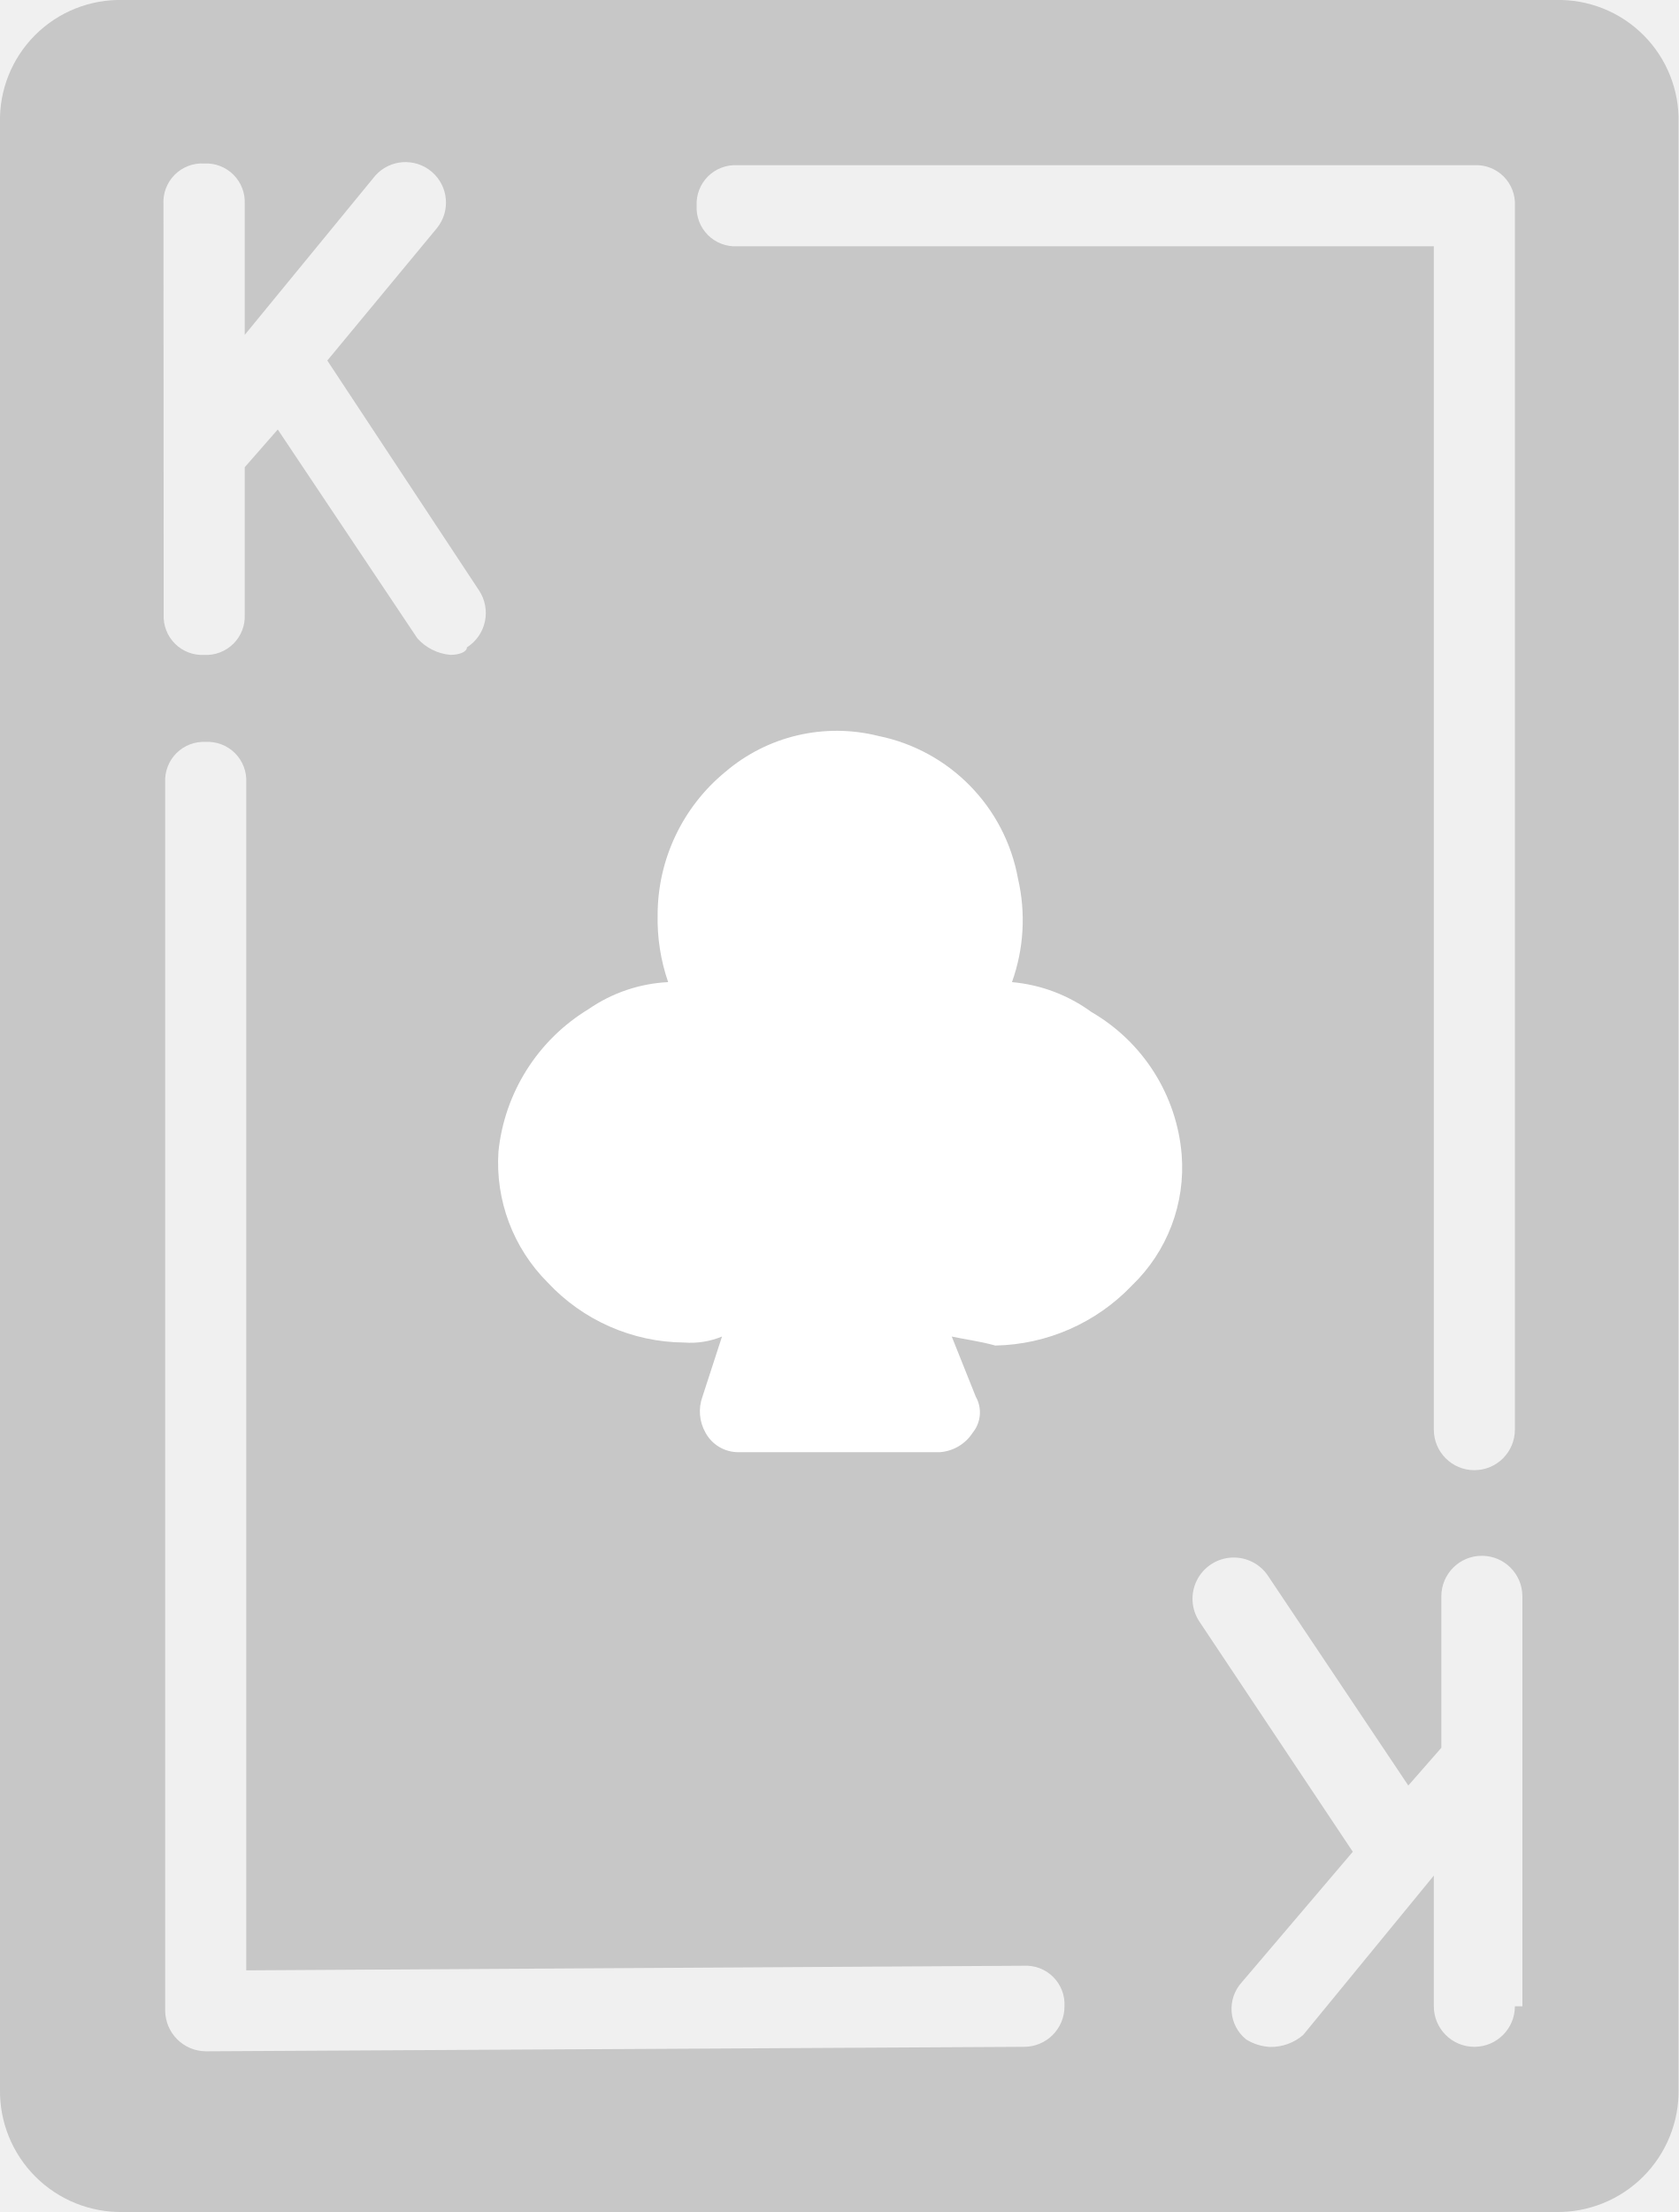
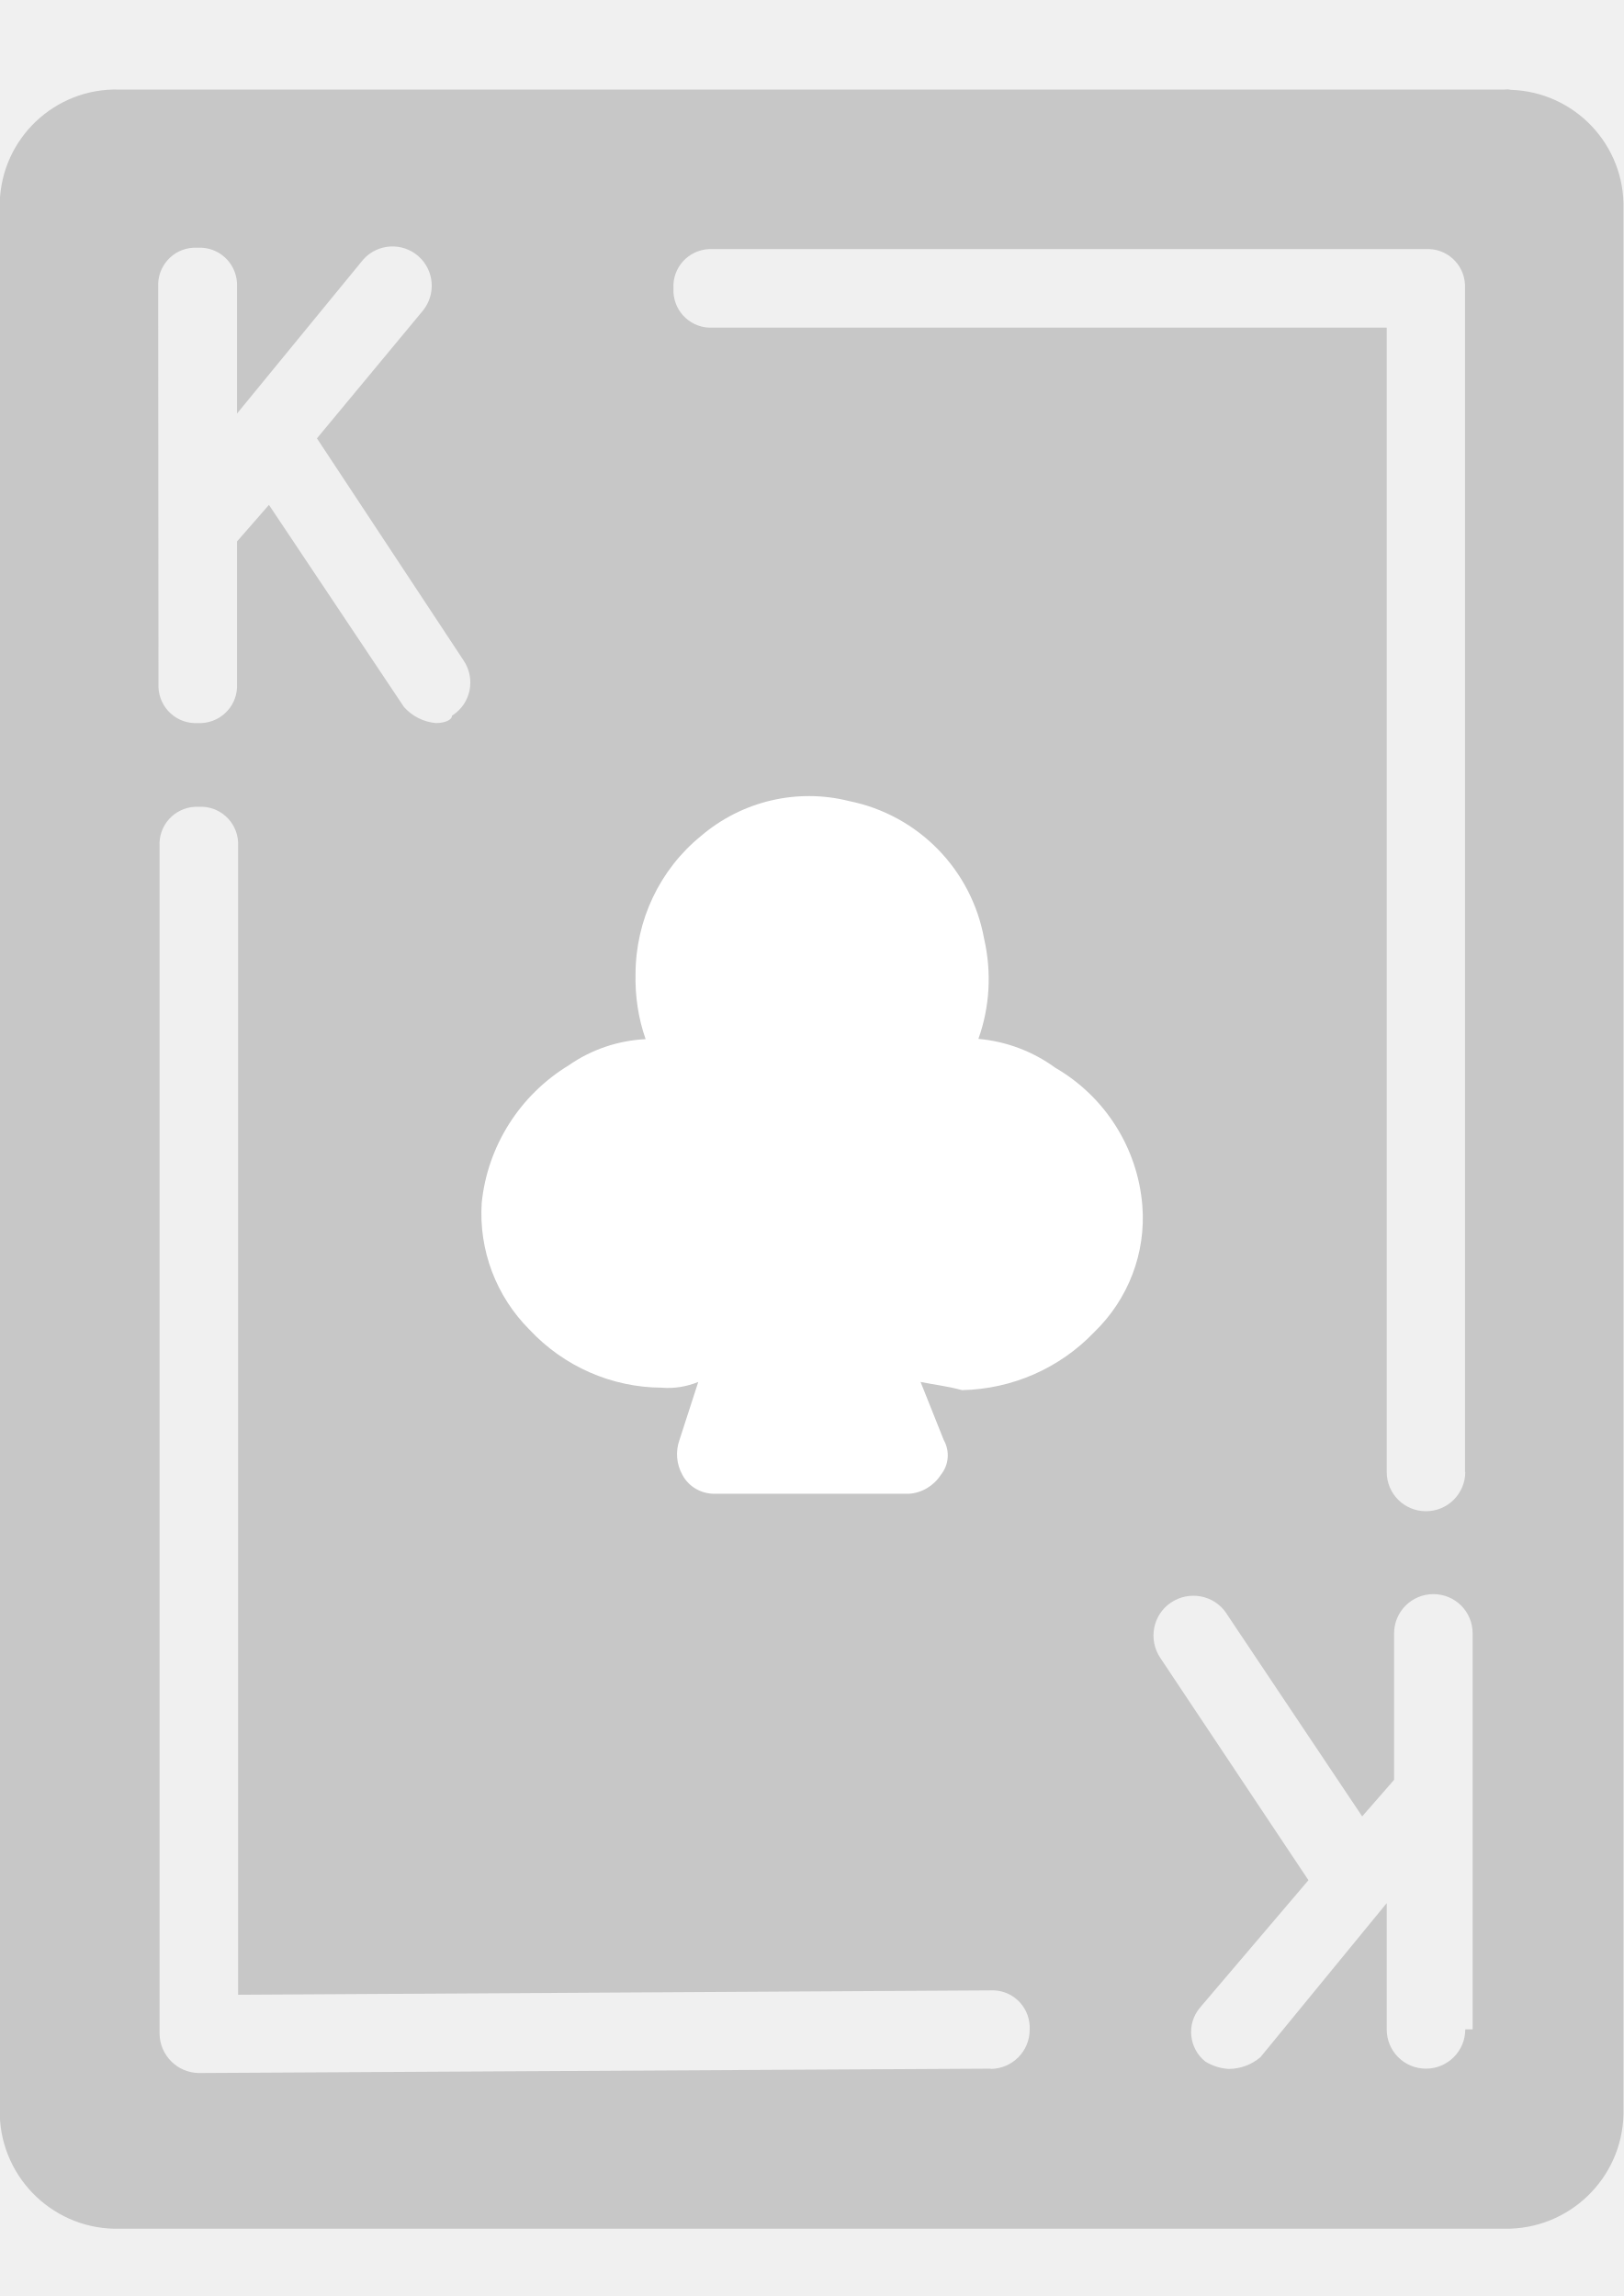
- <svg xmlns="http://www.w3.org/2000/svg" viewBox="2428 683.536 40.048 52.764">
-   <defs>
-     <style>
-       .cls-1 {
-         fill: #c7c7c7;
-       }
- 
-       .cls-2 {
-         fill: #fff;
-       }
-     </style>
-   </defs>
-   <g id="Groupe_102" data-name="Groupe 102" transform="translate(2428 683.536)">
-     <path id="Tracé_77" data-name="Tracé 77" class="cls-1" d="M37.111,0H2.937A2.862,2.862,0,0,0,0,2.937v46.89a2.883,2.883,0,0,0,2.937,2.937H37.111a2.883,2.883,0,0,0,2.937-2.937V2.937A2.862,2.862,0,0,0,37.111,0ZM3.9,4.872A.921.921,0,0,1,4.872,3.9a.921.921,0,0,1,.967.967V7.988l3.116-3.8a.966.966,0,0,1,1.469,1.254L7.809,8.6l3.618,5.481a.972.972,0,0,1-.287,1.361c0,.107-.179.179-.394.179a1.2,1.2,0,0,1-.788-.394L6.627,10.245l-.788.9v3.51a.921.921,0,0,1-.967.967.921.921,0,0,1-.967-.967ZM24.43,48.824l-19.522.107h0a.979.979,0,0,1-.967-.967v-29.3a.921.921,0,0,1,.967-.967.921.921,0,0,1,.967.967V47L24.43,46.89h0a.921.921,0,0,1,.967.967A.963.963,0,0,1,24.43,48.824Zm11.713-.967a.967.967,0,0,1-1.934,0V44.74l-3.116,3.8a1.18,1.18,0,0,1-.788.287,1.2,1.2,0,0,1-.573-.179.938.938,0,0,1-.107-1.361l2.651-3.116-3.654-5.481a.984.984,0,1,1,1.648-1.075L33.6,42.591l.788-.9V38.078a.967.967,0,1,1,1.934,0v9.779Zm0-13.755a.967.967,0,0,1-1.934,0V5.875H17.588a.921.921,0,0,1-.967-.967.921.921,0,0,1,.967-.967H35.176a.921.921,0,0,1,.967.967Z" />
-     <path id="Tracé_78" data-name="Tracé 78" class="cls-2" d="M44,63.109l.573,1.433a.765.765,0,0,1-.072.86,1.021,1.021,0,0,1-.788.466h-4.8a.89.89,0,0,1-.788-.466,1.028,1.028,0,0,1-.072-.86l.466-1.433a1.964,1.964,0,0,1-.9.143,4.5,4.5,0,0,1-3.26-1.433A4.037,4.037,0,0,1,33.185,58.7a4.513,4.513,0,0,1,2.149-3.4,3.654,3.654,0,0,1,1.9-.645,4.615,4.615,0,0,1-.251-1.612,4.419,4.419,0,0,1,1.612-3.4,4.089,4.089,0,0,1,3.654-.86,4.242,4.242,0,0,1,3.331,3.4,4.379,4.379,0,0,1-.143,2.472,3.783,3.783,0,0,1,1.9.716,4.343,4.343,0,0,1,2.149,3.4A3.9,3.9,0,0,1,48.3,61.891a4.628,4.628,0,0,1-3.26,1.433C44.648,63.216,44.326,63.18,44,63.109Z" transform="translate(-21.293 -31.228)" />
+ <svg xmlns="http://www.w3.org/2000/svg" version="1.1" id="Calque_1" x="0px" y="0px" viewBox="0 0 595.3 841.9" enable-background="new 0 0 595.3 841.9" xml:space="preserve">
+   <g id="Groupe_102" transform="translate(2428 683.536)">
+     <path id="Tracé_77" fill="#C7C7C7" d="M-1876.4-650.7h-508c-23.5-0.6-43,17.9-43.7,41.4c0,0.8,0,1.5,0,2.3v697   c-0.4,23.7,18.4,43.2,42,43.7c0.5,0,1.1,0,1.6,0h508c23.7,0.4,43.2-18.4,43.7-42c0-0.5,0-1.1,0-1.6v-697   c0.6-23.5-17.9-43-41.4-43.7C-1874.9-650.8-1875.6-650.8-1876.4-650.7z M-2370-578.3c-0.4-7.5,5.3-14,12.9-14.4c0.5,0,1,0,1.6,0   c7.6-0.4,14,5.4,14.4,13c0,0.5,0,0.9,0,1.4v46.4l46.3-56.5c5.3-5.9,14.4-6.4,20.3-1.1c5.7,5.1,6.4,13.8,1.6,19.8l-38.9,46.9   l53.8,81.5c4.4,6.6,2.7,15.6-4,20c-0.1,0.1-0.2,0.1-0.3,0.2c0,1.6-2.7,2.7-5.9,2.7c-4.5-0.4-8.7-2.5-11.7-5.9l-49.5-74.1   l-11.7,13.4v52.2c0.4,7.6-5.4,14-13,14.4c-0.5,0-0.9,0-1.4,0c-7.6,0.4-14-5.4-14.4-13c0-0.5,0-0.9,0-1.4L-2370-578.3z M-2064.9,75   l-290.2,1.6l0,0c-7.9-0.1-14.3-6.5-14.4-14.4v-435.5c-0.4-7.6,5.4-14,13-14.4c0.5,0,0.9,0,1.4,0c7.6-0.4,14,5.4,14.4,13   c0,0.5,0,0.9,0,1.4V47.9l275.8-1.6l0,0c7.6-0.4,14,5.4,14.4,13c0,0.5,0,0.9,0,1.4c0,7.9-6.3,14.3-14.3,14.4   C-2064.8,75-2064.8,75-2064.9,75z M-1890.8,60.6c0,7.9-6.4,14.4-14.4,14.4s-14.4-6.4-14.4-14.4V14.3l-46.3,56.5   c-3.3,2.8-7.4,4.3-11.7,4.3c-3-0.2-5.9-1.1-8.5-2.7c-6-4.8-7-13.6-2.1-19.6c0.2-0.2,0.4-0.4,0.5-0.6l39.4-46.3l-54.3-81.5   c-4.5-6.7-2.8-15.8,3.9-20.3c6.7-4.5,15.8-2.8,20.3,3.9c0.1,0.2,0.2,0.3,0.3,0.5l49.5,74l11.7-13.4v-53.7c0-7.9,6.4-14.4,14.4-14.4   s14.4,6.4,14.4,14.4V60.6L-1890.8,60.6z M-1890.8-143.8c0,7.9-6.4,14.4-14.4,14.4s-14.4-6.4-14.4-14.4v-419.6h-247.1   c-7.6,0.4-14-5.4-14.4-13c0-0.5,0-0.9,0-1.4c-0.4-7.6,5.4-14,13-14.4c0.5,0,0.9,0,1.4,0h261.4c7.6-0.4,14,5.4,14.4,13   c0,0.5,0,0.9,0,1.4V-143.8z" />
+     <path id="Tracé_78" fill="#FFFFFF" d="M-2090.5-176.8l8.5,21.3c2.3,4.1,1.9,9.1-1.1,12.8c-2.6,4-6.9,6.6-11.7,6.9h-71.3   c-4.9,0-9.4-2.6-11.7-6.9c-2.2-3.9-2.6-8.6-1.1-12.8l6.9-21.3c-4.2,1.7-8.8,2.5-13.4,2.1c-18.4-0.1-35.9-7.8-48.5-21.3   c-12.2-12.2-18.6-29.1-17.5-46.4c2.1-20.9,14-39.6,31.9-50.5c8.3-5.8,18.1-9.1,28.2-9.6c-2.7-7.7-3.9-15.8-3.7-24   c0.1-19.6,8.8-38.1,24-50.5c15-12.8,35.2-17.6,54.3-12.8c25.3,5.1,44.9,25.1,49.5,50.5c2.8,12.2,2.1,25-2.1,36.7   c10.2,0.9,20,4.6,28.2,10.6c18.3,10.6,30.2,29.5,31.9,50.5c1.4,17.3-5.1,34.3-17.6,46.4c-12.7,13.3-30.1,20.9-48.5,21.3   C-2080.8-175.3-2085.6-175.8-2090.5-176.8z" />
  </g>
</svg>
